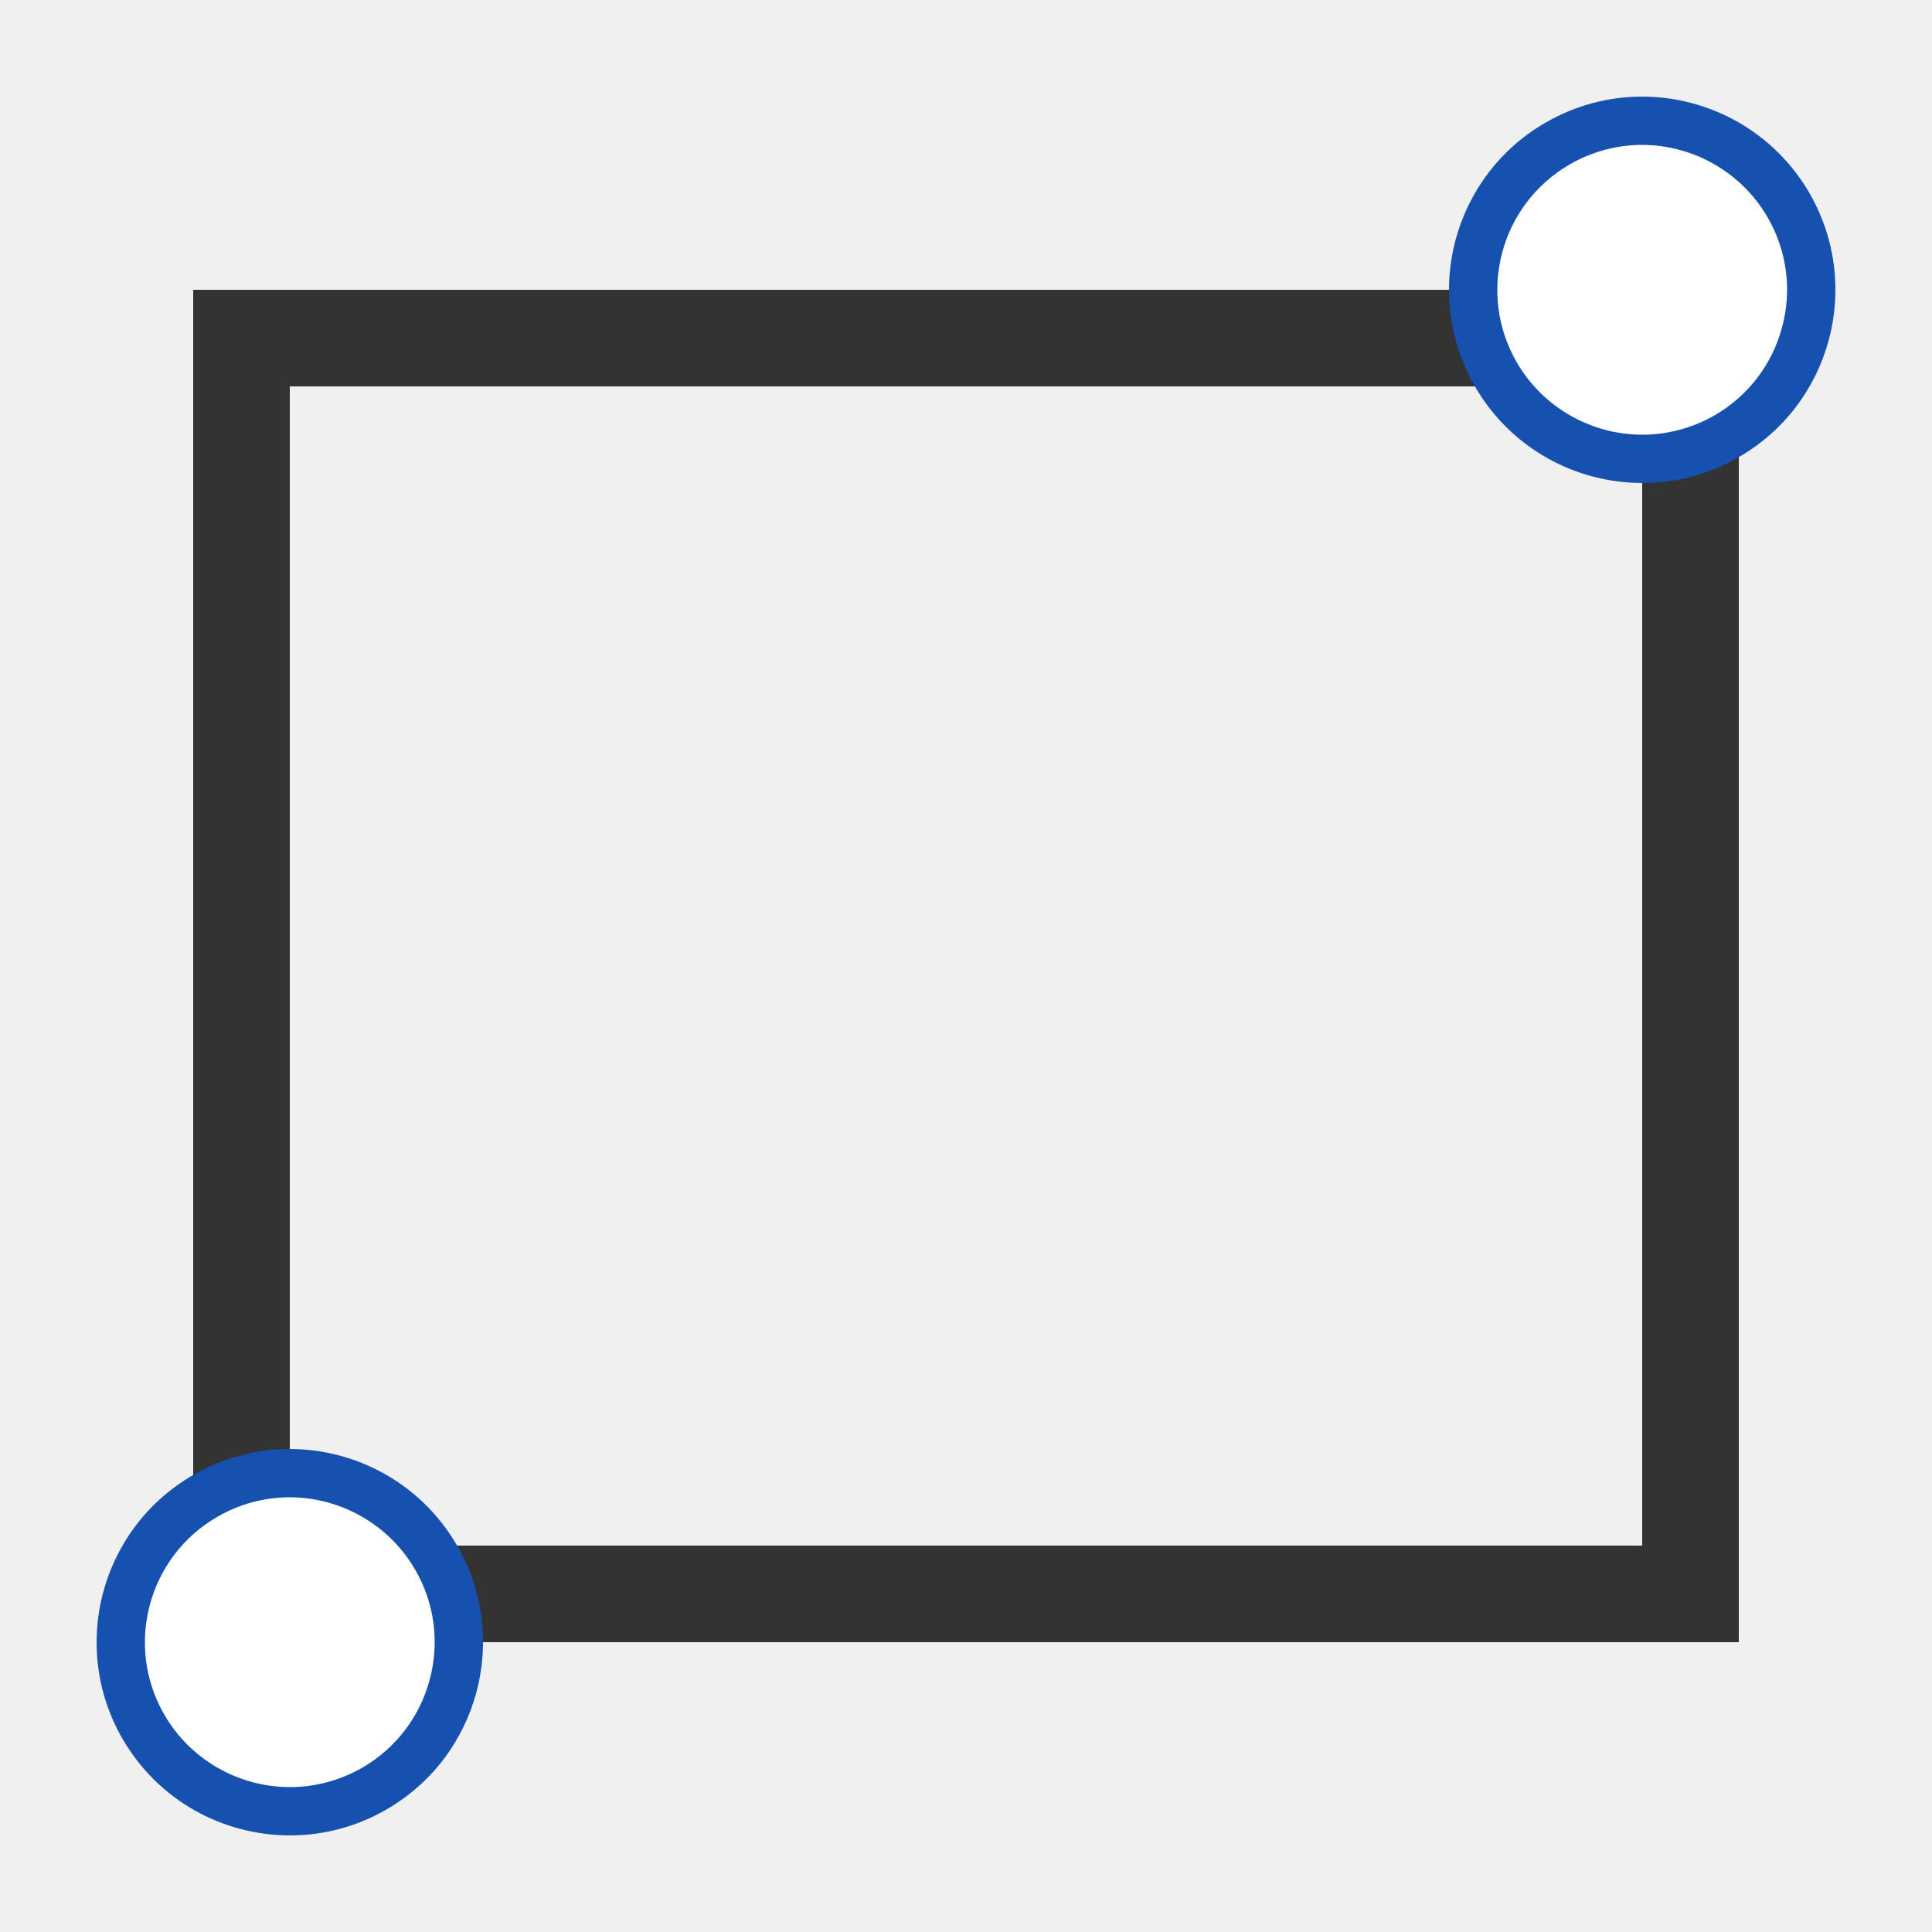
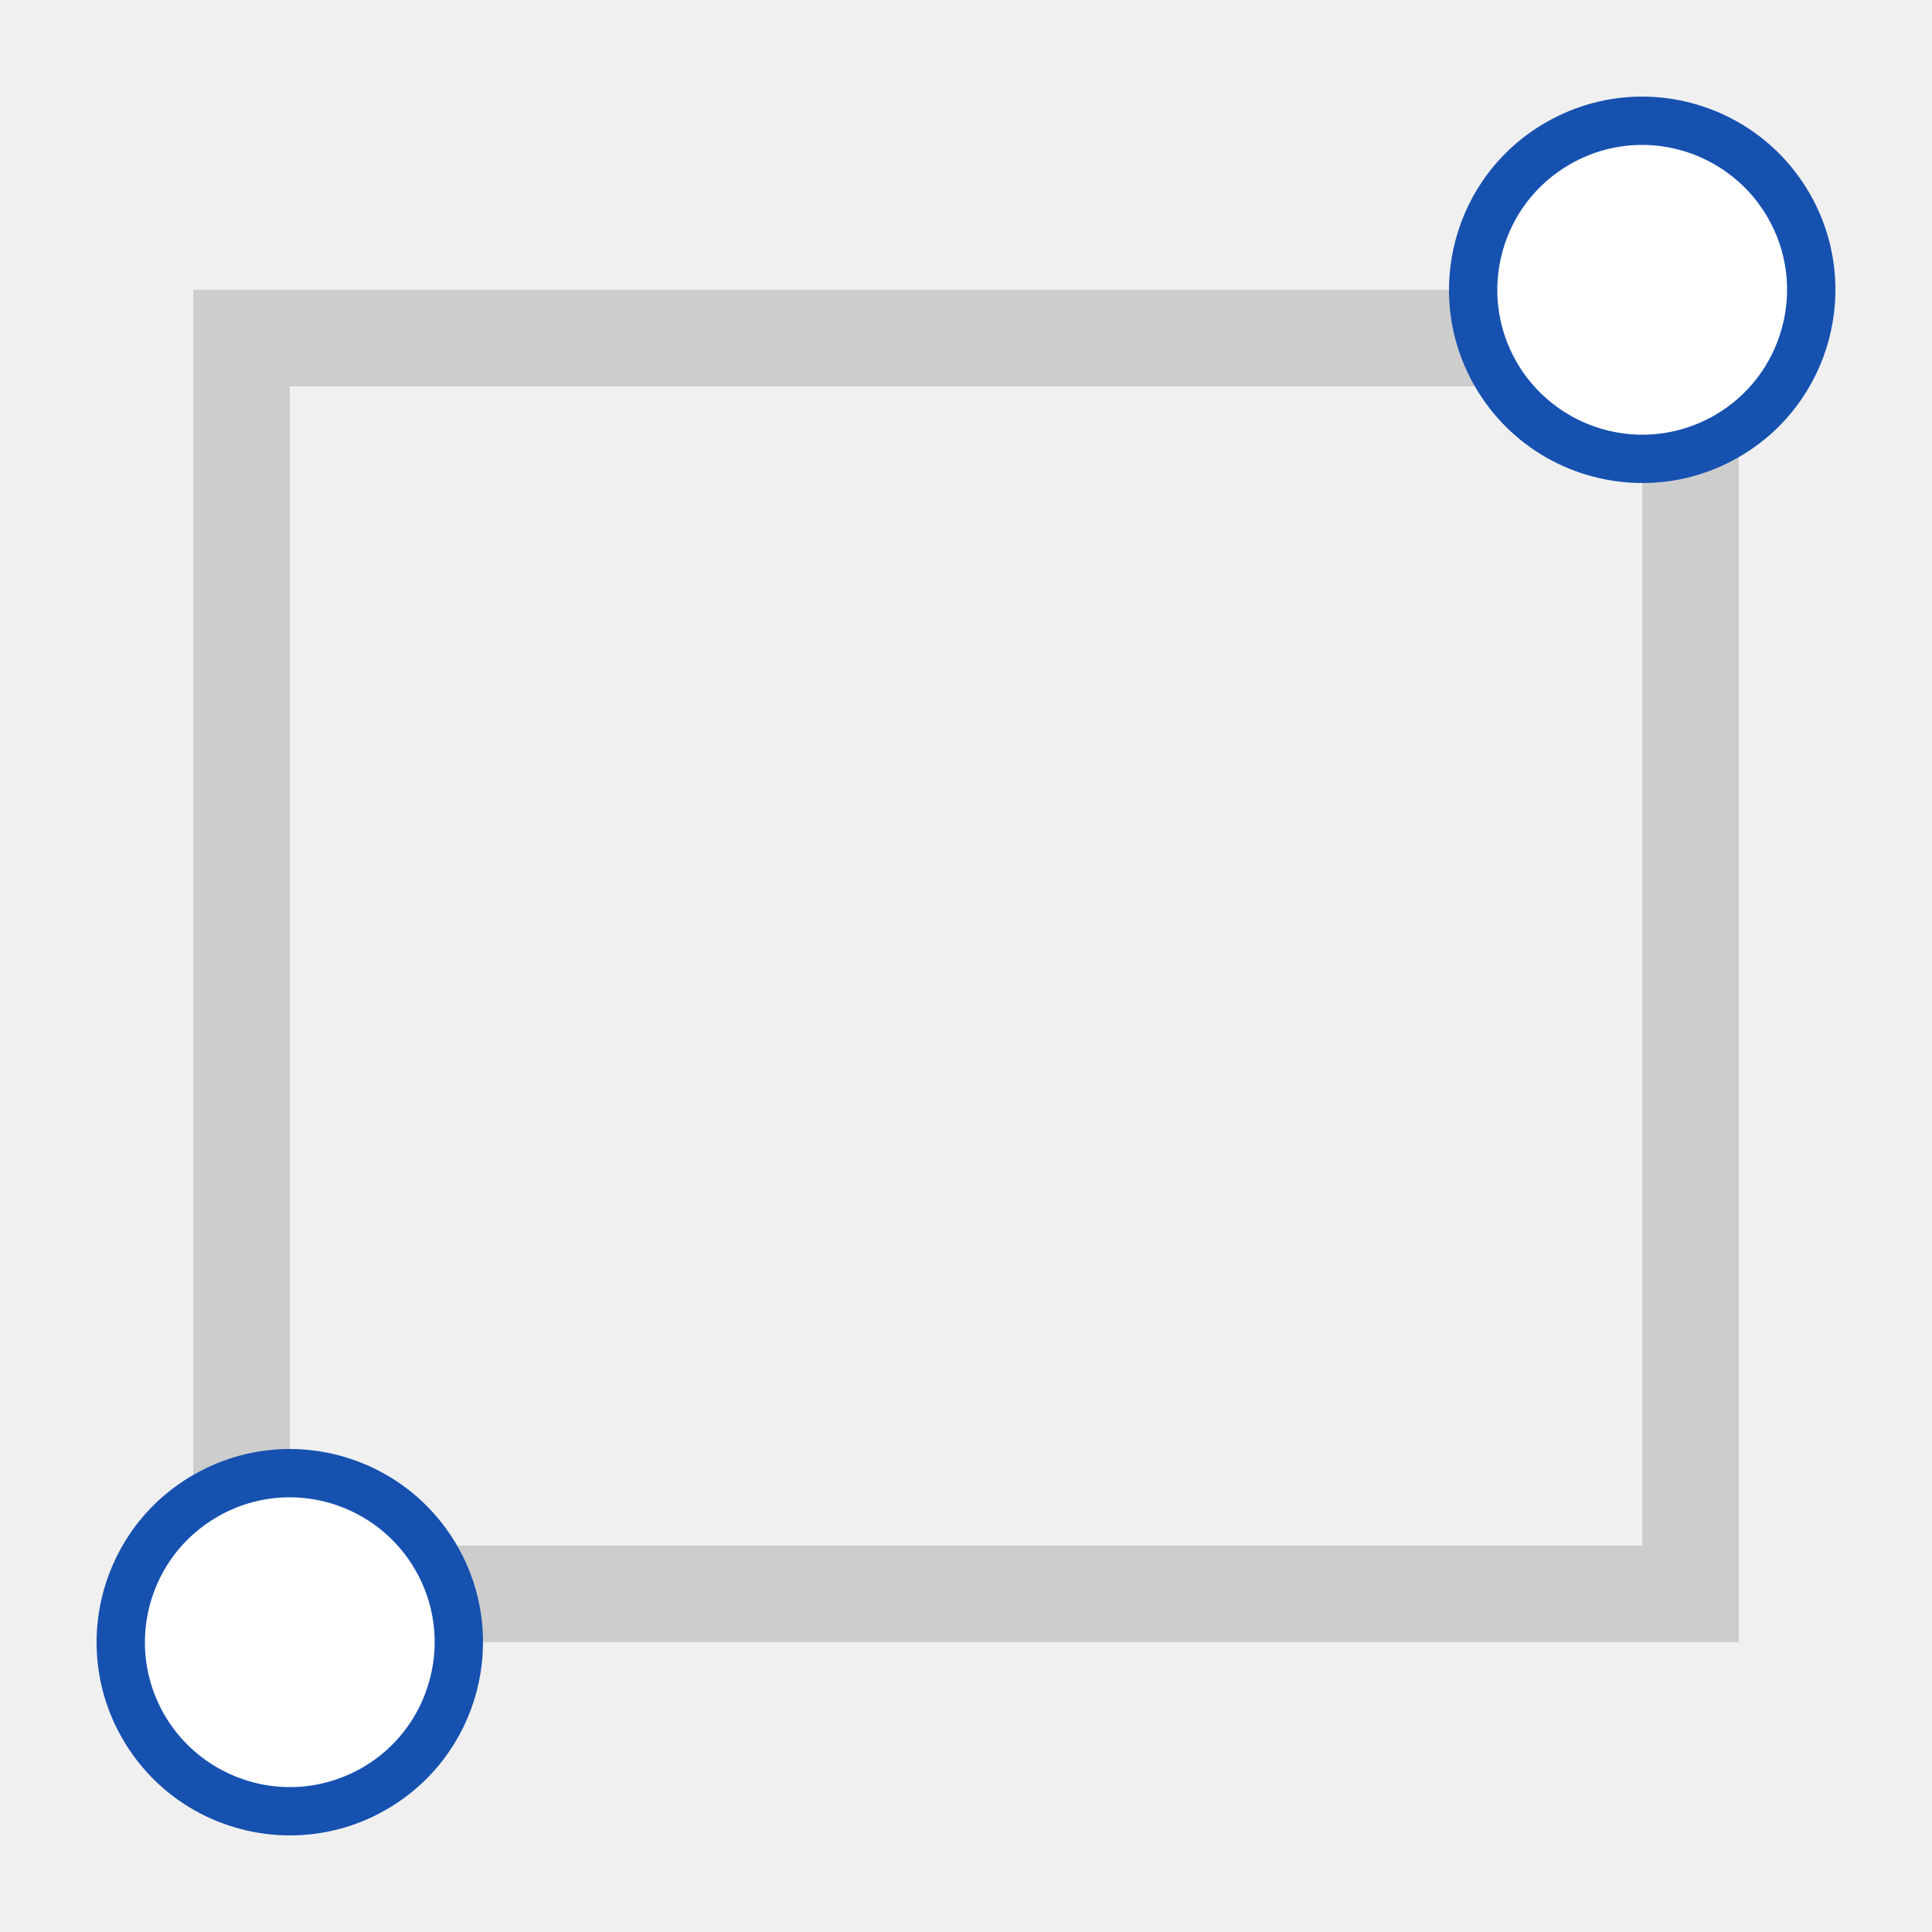
<svg xmlns="http://www.w3.org/2000/svg" viewBox="0 0 20 20">
-   <path fill-rule="evenodd" clip-rule="evenodd" d="M18 3H2v14h16V3zM3 16V4h14v12H3z" fill="#333333" />
+   <path fill-rule="evenodd" clip-rule="evenodd" d="M18 3H2v14h16V3zM3 16V4h14v12H3z" fill="#CDCDCD" />
  <g fill="#1651B0">
    <path d="M16.001 1.269A1.988 1.988 0 0116.998 1c.691 0 1.363.359 1.734 1.0.552.957.225 2.18-.732 2.732A1.987 1.987 0 0117.002 5c-.691 0-1.363-.358-1.734-1-.552-.956-.225-2.179.732-2.731zM2.001 15.269A1.987 1.987 0 012.998 15c.691 0 1.363.359 1.734 1.0.552.957.225 2.18-.732 2.732A1.987 1.987 0 013.002 19c-.691 0-1.363-.358-1.734-1-.552-.956-.225-2.179.732-2.731z" />
  </g>
  <g fill="#FFFFFF">
    <path d="M18.298 2.25c-.266-.462-.765-.75-1.301-.75-.261 0-.52.07-.747.202-.717.413-.963 1.332-.549 2.048.267.463.766.75 1.301.75.262 0 .52-.07.748-.201a1.493 1.493 0 00.698-.911 1.487 1.487 0 00-.15-1.138zM4.298 16.25c-.266-.462-.765-.75-1.301-.75a1.49 1.49 0 00-.747.202c-.717.413-.963 1.332-.549 2.048.267.463.766.75 1.301.75.262 0 .52-.07.748-.201a1.492 1.492 0 00.698-.911 1.487 1.487 0 00-.15-1.138z" />
  </g>
</svg>
